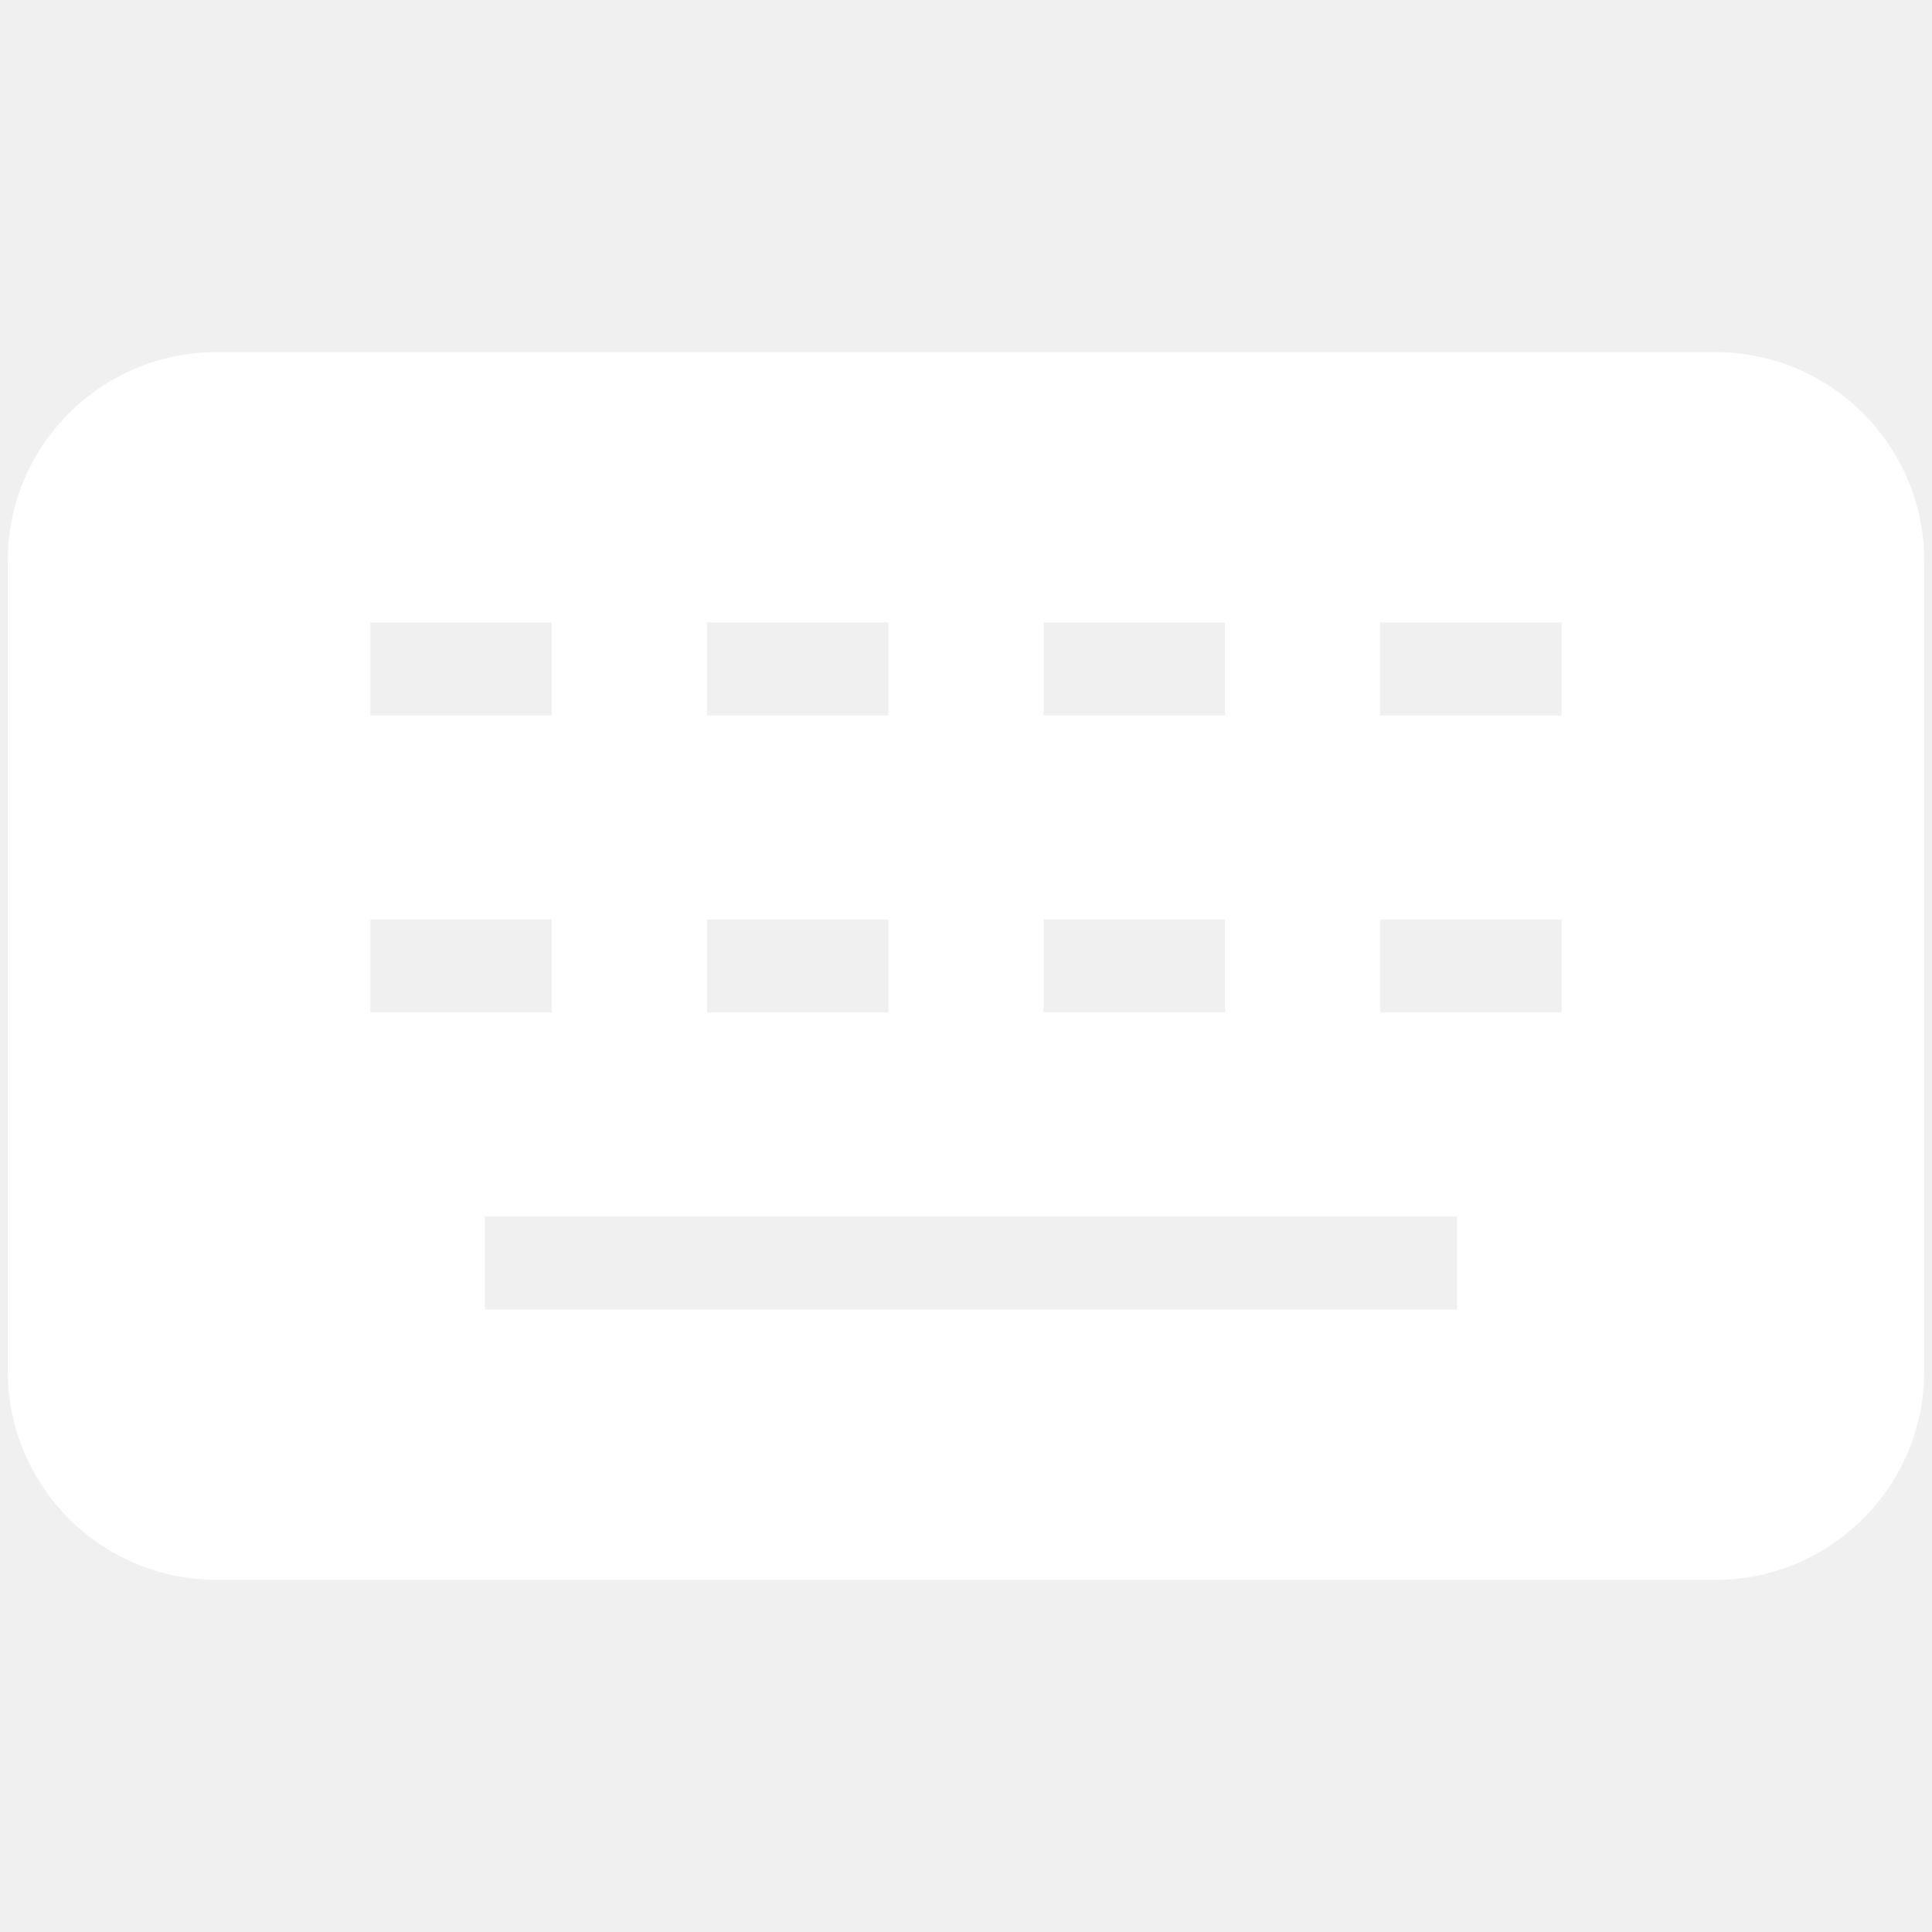
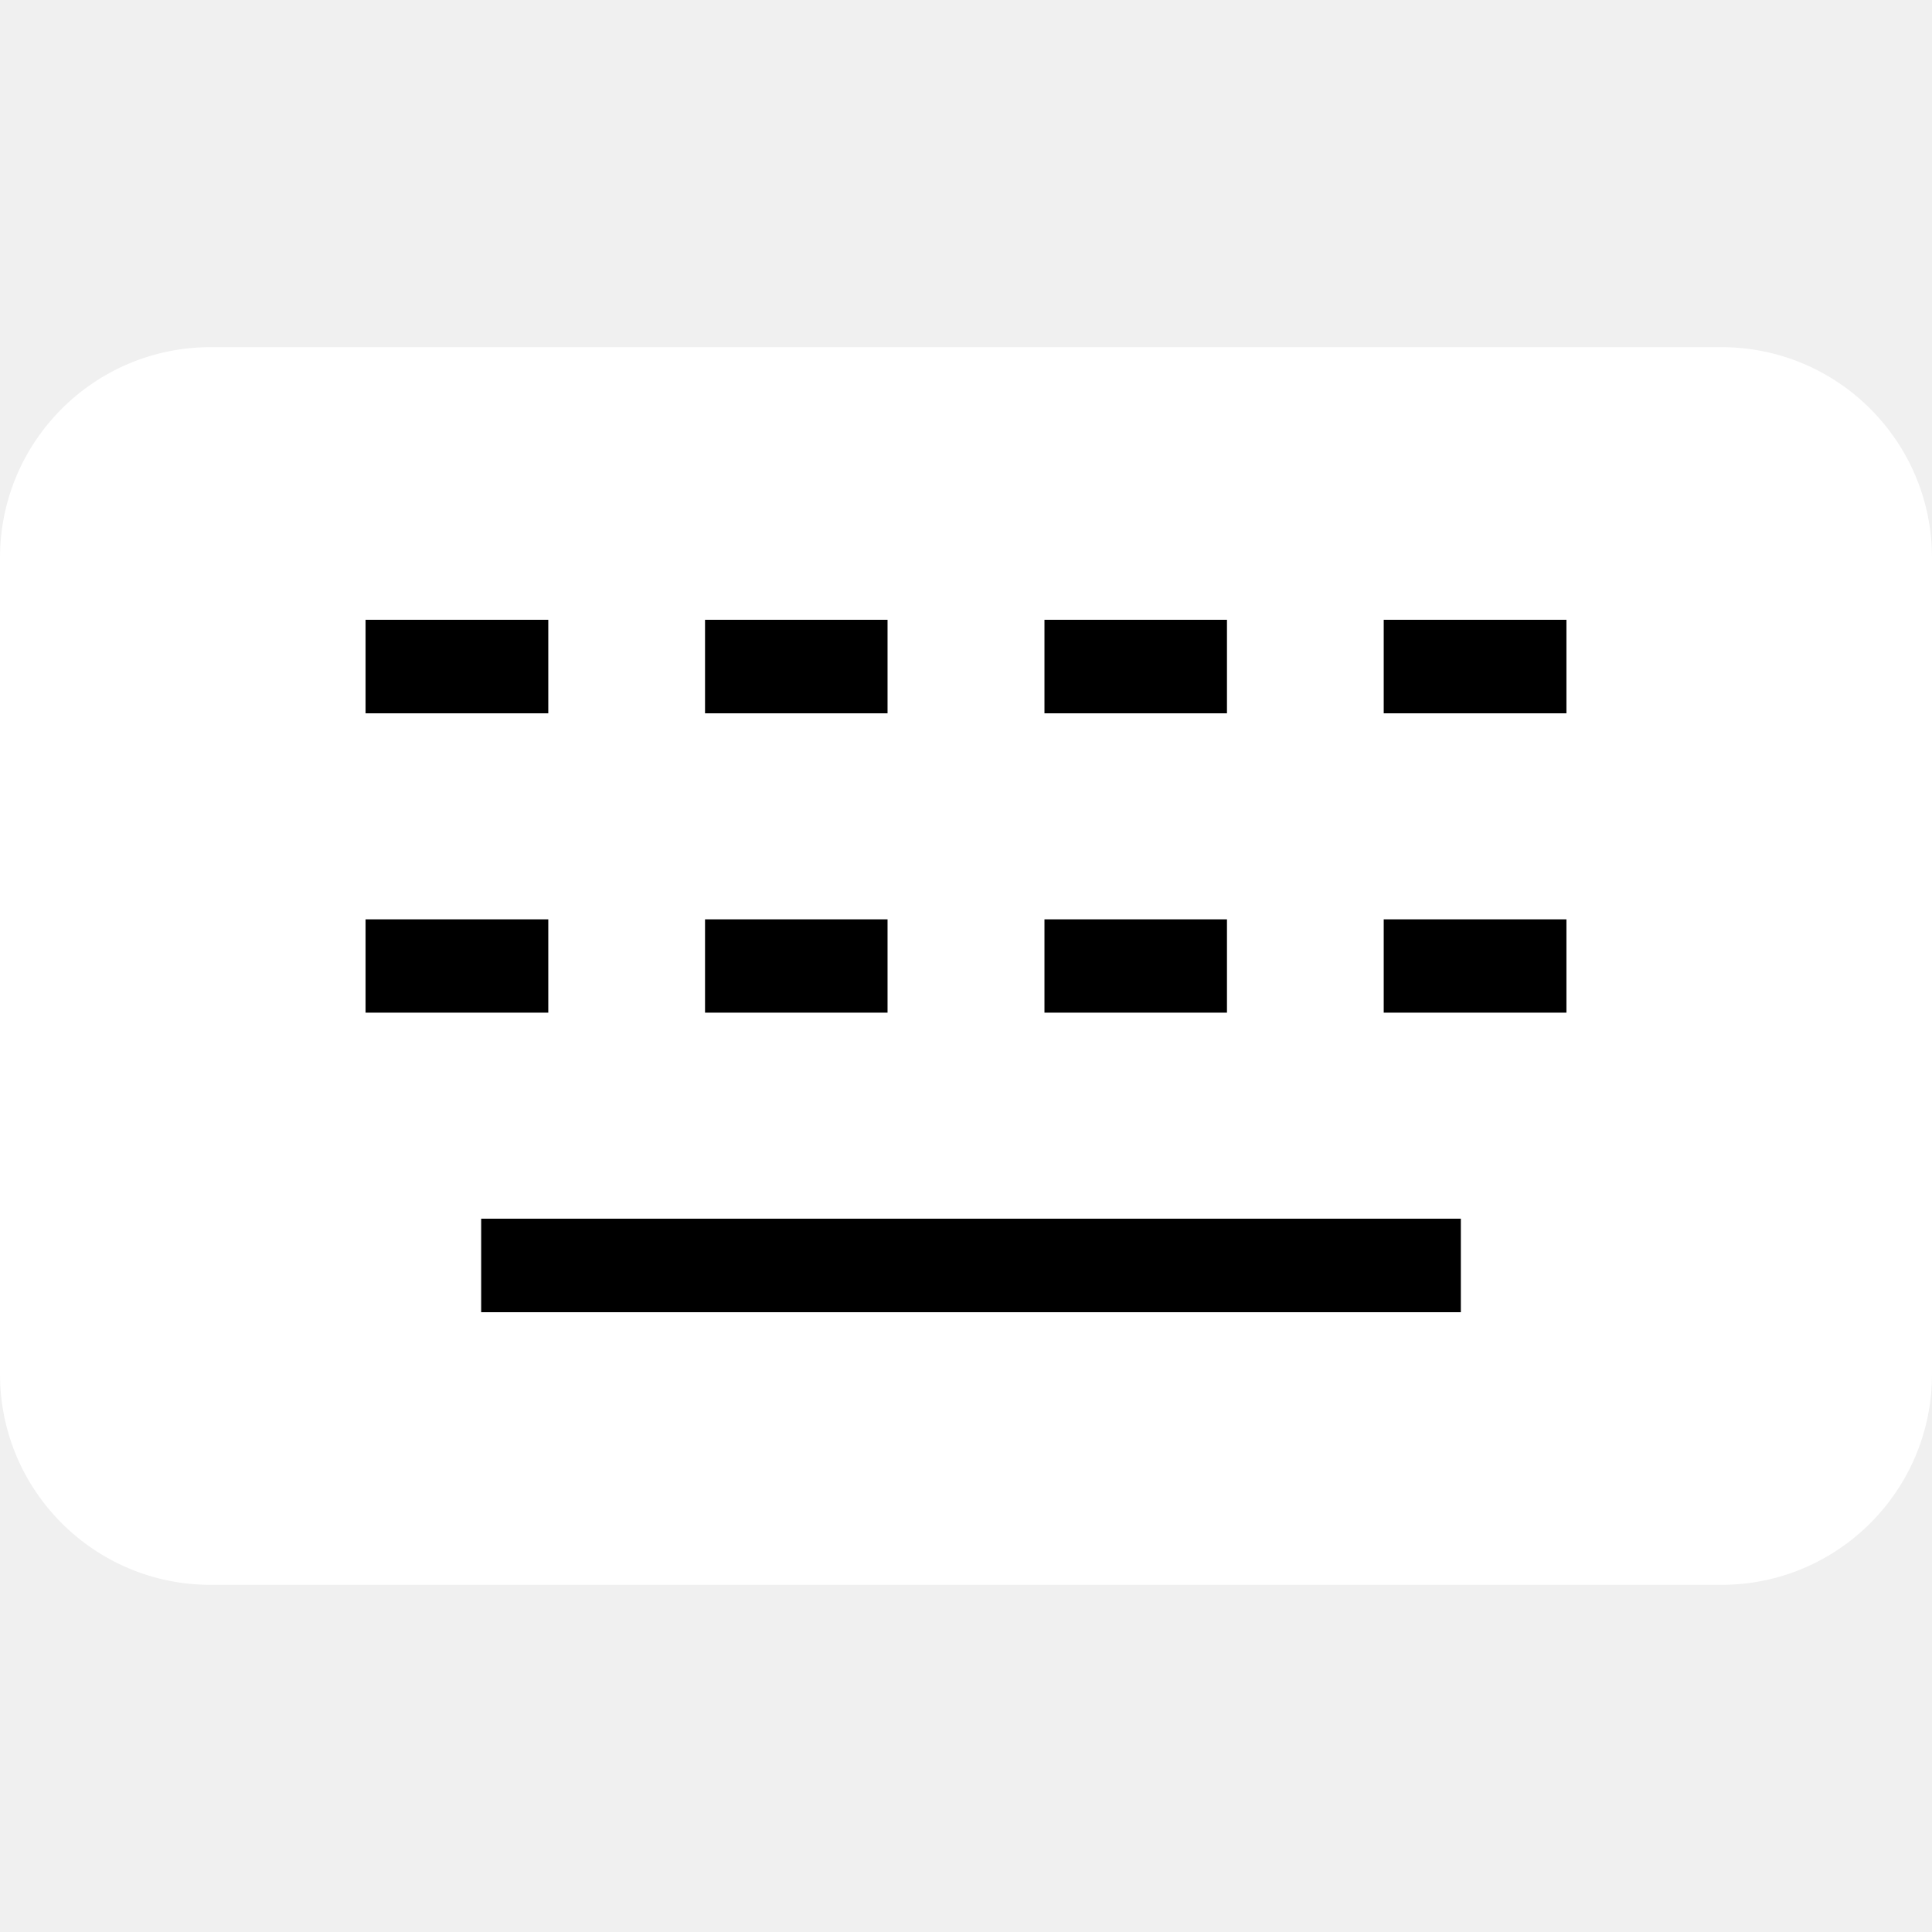
<svg xmlns="http://www.w3.org/2000/svg" width="32" height="32" viewBox="0 0 500 500">
-   <path fill="white" d="M443.94,91.13H56.06c-29.86,0-54.06,24.2-54.06,54.06v209.62c0,29.86,24.2,54.06,54.06,54.06H443.94c29.86,0,54.06-24.2,54.06-54.06V145.19c0-29.86-24.2-54.06-54.06-54.06Zm-173.85,69.98h46.94v24.05h-46.94v-24.05Zm0,76.86h46.94v24.05h-46.94v-24.05Zm-87.12-76.86h46.94v24.05h-46.94v-24.05Zm0,76.86h46.94v24.05h-46.94v-24.05Zm-87.12-76.86h46.94v24.05h-46.94v-24.05Zm0,76.86h46.94v24.05h-46.94v-24.05Zm281.23,100.92H125.48v-24.05h251.6v24.05Zm27.07-76.87h-46.94v-24.05h46.94v24.05Zm0-76.86h-46.94v-24.05h46.94v24.05Z" />
+   <path d="M124.481 315.369v24.23h253.632v-24.23zM94.604 237.885v24.23h47.333v-24.23zM182.434 237.885v24.23h47.302v-24.23zM270.264 237.885v24.23h47.302v-24.23zM358.063 237.885v24.23h47.333v-24.23zM358.063 160.4v24.231h47.333v-24.23zM270.264 160.4v24.231h47.302v-24.23zM182.434 160.4v24.231h47.302v-24.23zM94.604 160.4v24.231h47.333v-24.23z" style="fill:#000;fill-opacity:1;stroke-width:1.008" />
+   <path d="M54.504 89.844C24.404 89.844 0 114.248 0 144.348v211.304c0 30.1 24.404 54.504 54.504 54.504h390.992c30.1 0 54.504-24.404 54.504-54.504V144.348c0-30.1-24.404-54.504-54.504-54.504zm40.1 70.556h47.333v24.231H94.604Zm87.83 0h47.302v24.231h-47.302zm87.83 0h47.302v24.231h-47.302zm87.799 0h47.333v24.231h-47.333ZM94.604 237.885h47.333v24.23H94.604Zm87.83 0h47.302v24.23h-47.302zm87.83 0h47.302v24.23h-47.302zm87.799 0h47.333v24.23h-47.333ZM124.48 315.369h253.632v24.23H124.48Z" style="fill:#fff;stroke-width:1.008" />
</svg>
